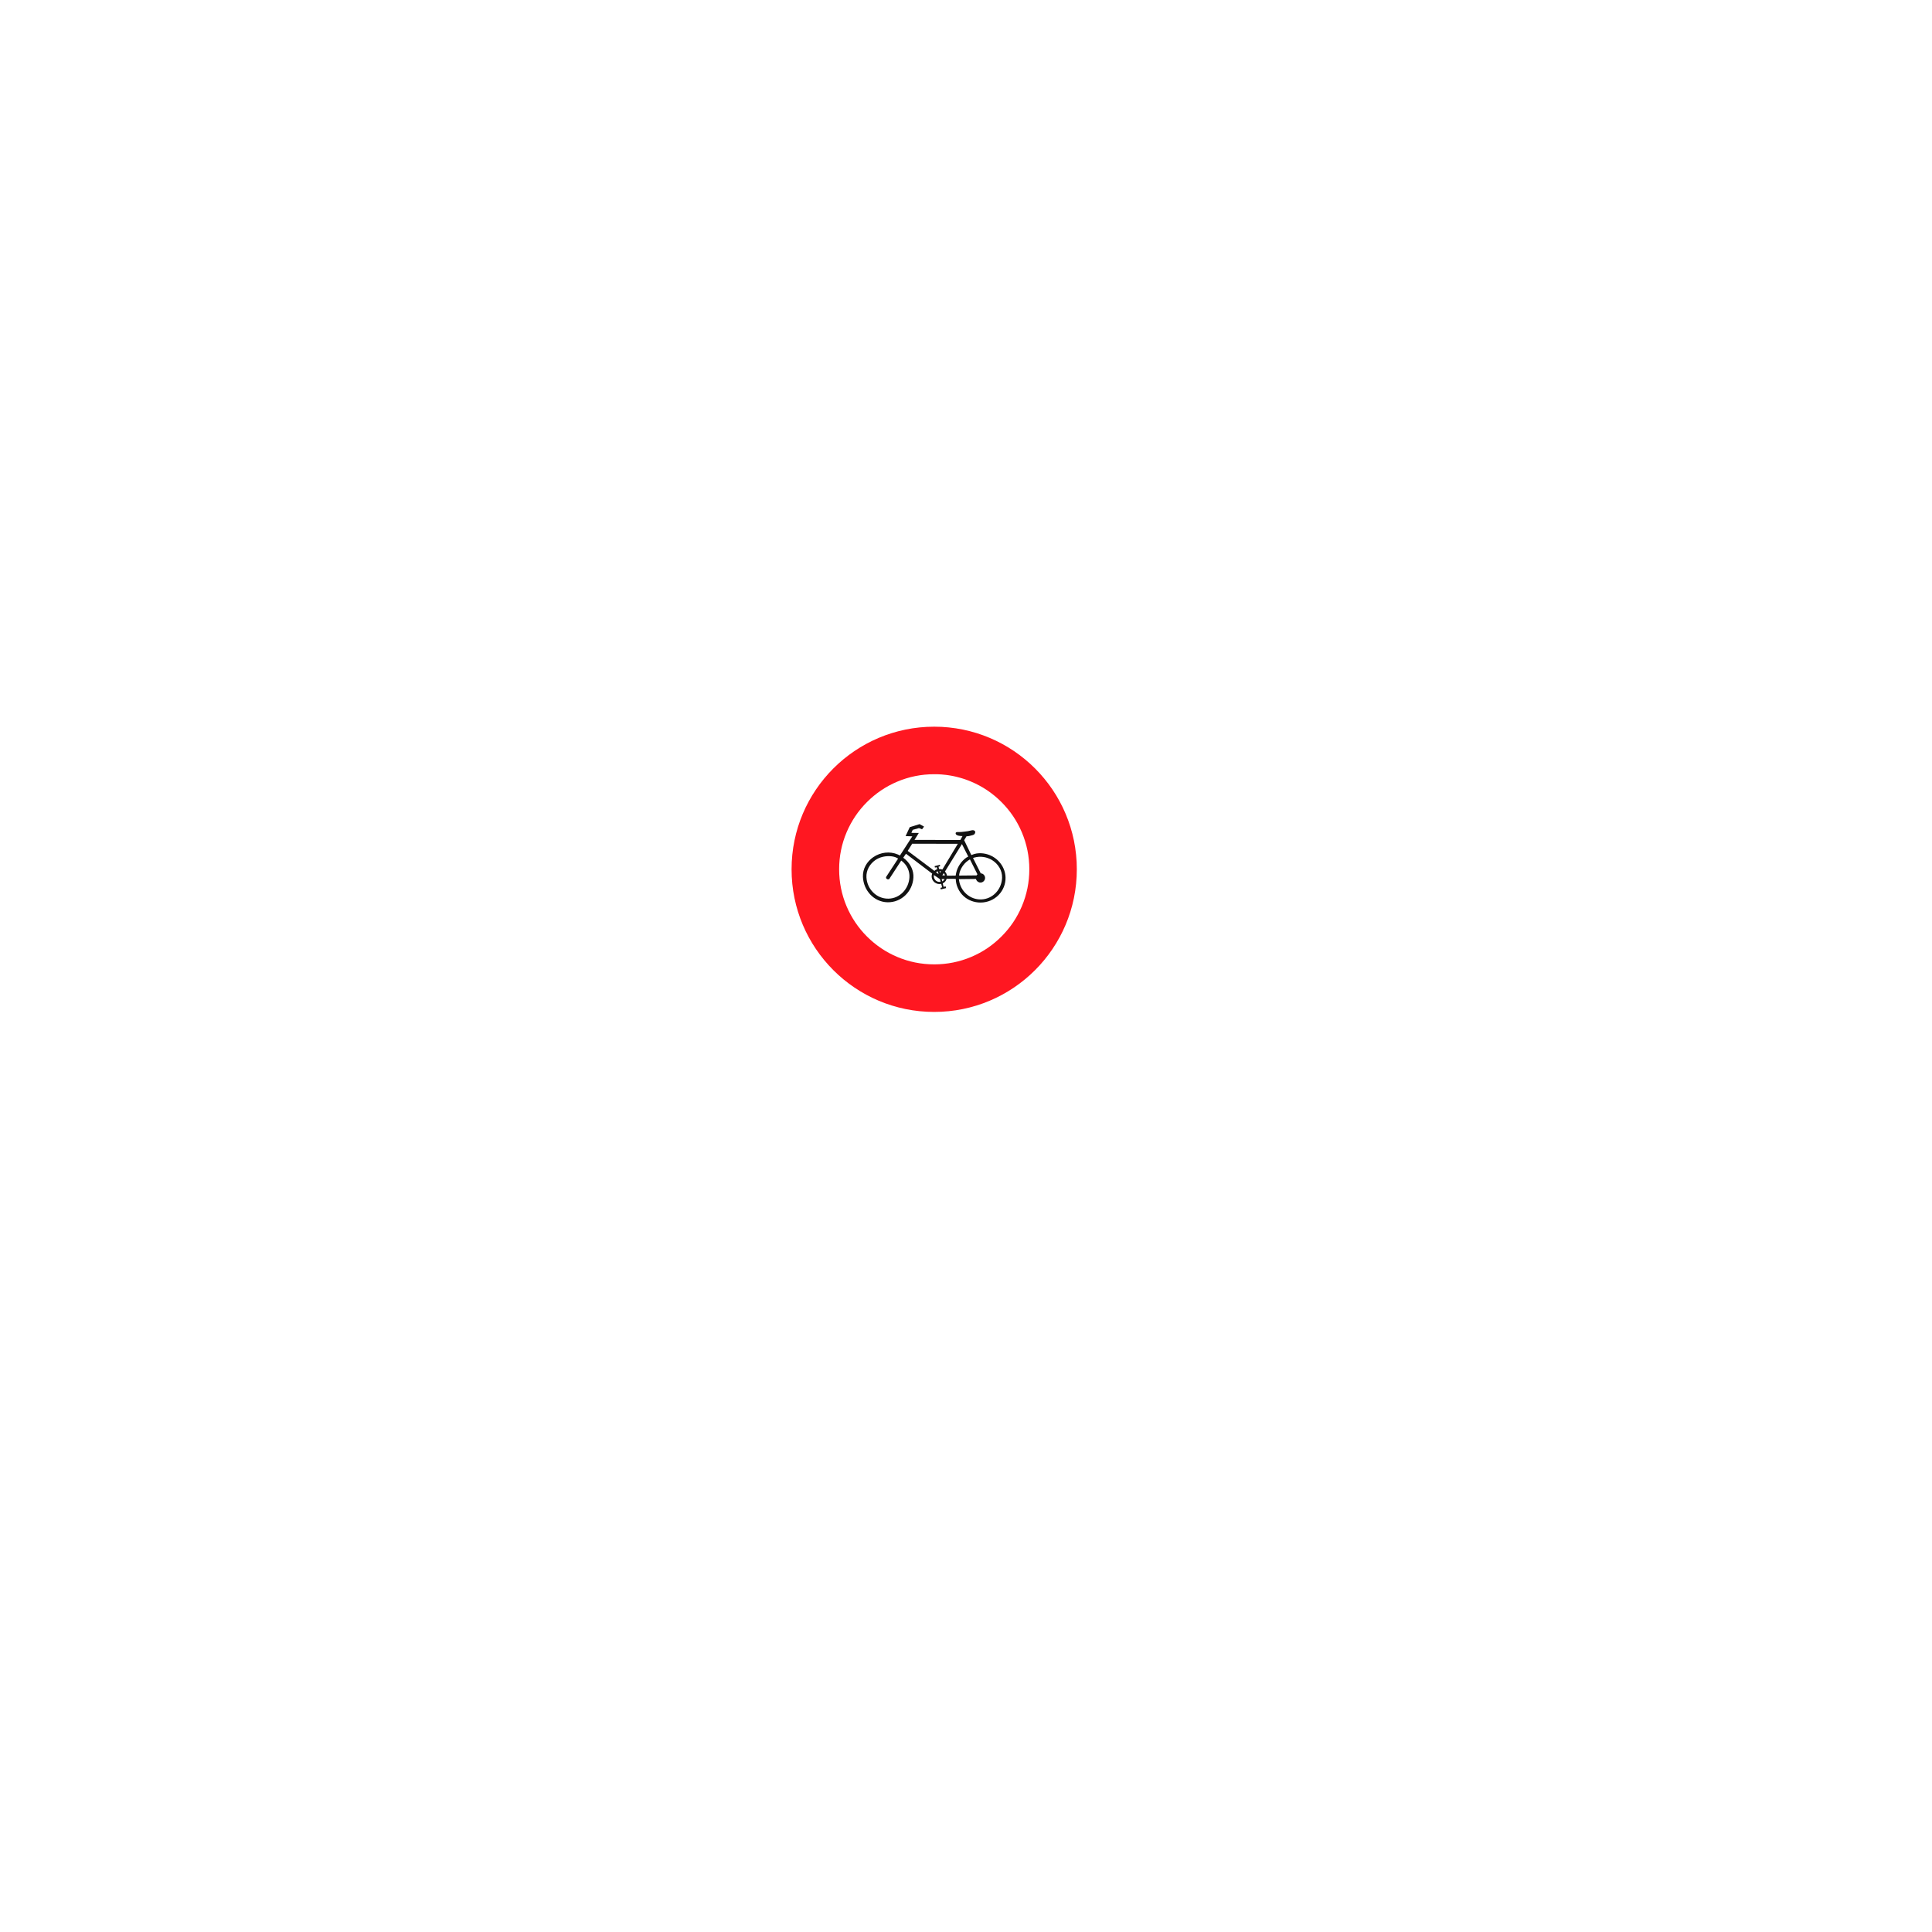
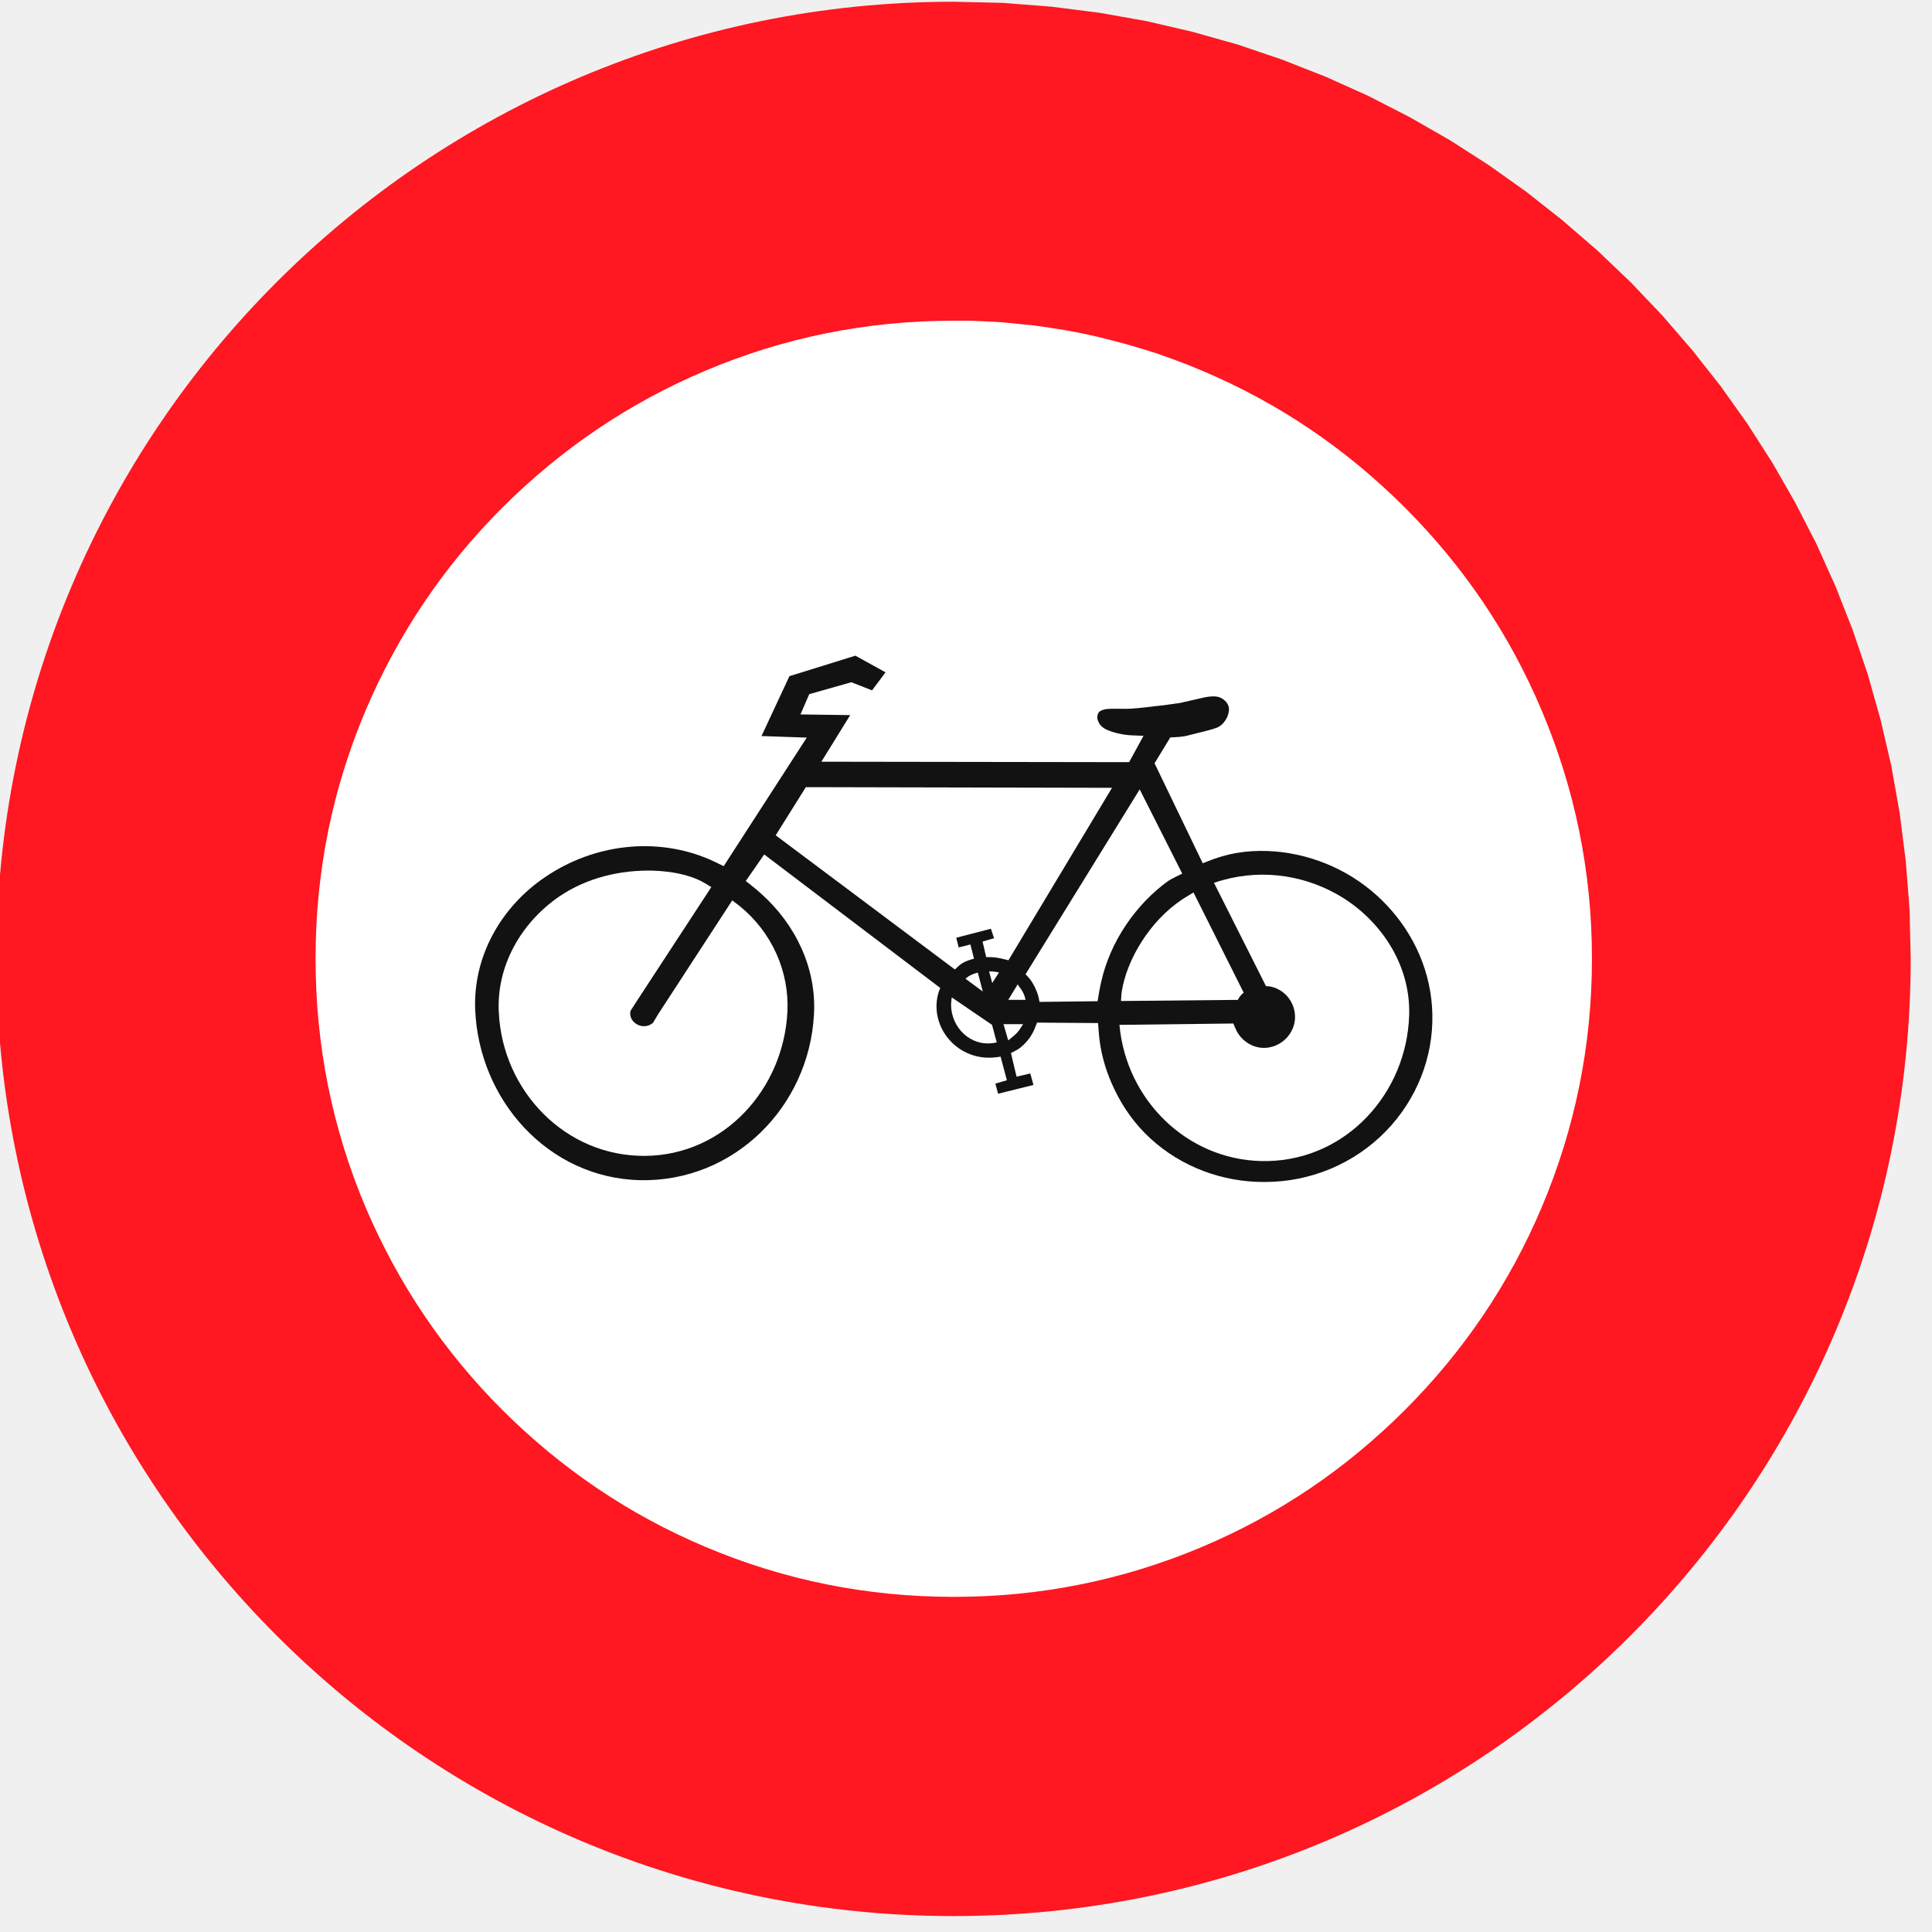
- <svg xmlns="http://www.w3.org/2000/svg" version="1.1" baseProfile="full" id="body" width="8in" height="8in" viewBox="0 0 1 1" preserveAspectRatio="none">
-   <rect id="background" x="0" y="0" width="1" height="1" stroke="none" fill="white" />
+ <svg xmlns="http://www.w3.org/2000/svg" version="1.1" baseProfile="full" id="body" width="256" height="256" viewBox="0.41 0.376 0.149 0.149" preserveAspectRatio="none" data-normalized="artwork-bounds">
  <g id="content" transform="translate(-0.03125,1.1875) scale(1,-1) scale(0.0017361) " xml:space="preserve" stroke="black" stroke-linecap="butt" stroke-linejoin="miter" stroke-miterlimit="10.433" stroke-dasharray="none" stroke-dashoffset="0" stroke-opacity="1" fill="none" fill-rule="evenodd" fill-opacity="1" font-style="normal" font-variant="normal" font-weight="normal" font-stretch="normal" font-size-adjust="none" letter-spacing="normal" word-spacing="normal" text-anchor="start">
    <path d="M296.52,467.35 L298.71,467.3 L300.87,467.13 L303,466.86 L305.09,466.49 L307.15,466.01 L309.17,465.44 L311.14,464.77 L313.07,464.01 L314.96,463.16 L316.79,462.22 L318.57,461.2 L320.3,460.09 L321.96,458.91 L323.57,457.64 L325.11,456.31 L326.59,454.9 L328,453.42 L329.33,451.88 L330.6,450.27 L331.78,448.61 L332.89,446.88 L333.91,445.1 L334.85,443.27 L335.7,441.38 L336.46,439.45 L337.13,437.48 L337.7,435.46 L338.18,433.4 L338.55,431.31 L338.82,429.18 L338.99,427.02 L339.04,424.83 C339.04,401.35,320.01,382.31,296.52,382.31 C273.04,382.31,254,401.35,254,424.83 C254,448.32,273.04,467.35,296.52,467.35 Z " stroke="#ff1721" stroke-width="0" fill="#ff1721" fill-rule="nonzero" />
    <path d="M296.53,453.18 L297.25,453.18 L297.96,453.15 L298.68,453.11 L299.38,453.04 L300.09,452.97 L300.79,452.87 L301.48,452.76 L302.17,452.63 L302.86,452.48 L303.54,452.31 L304.22,452.13 L304.9,451.93 L305.57,451.72 L306.24,451.48 L306.9,451.23 L307.56,450.96 C310.95,449.53,313.95,447.5,316.57,444.88 C319.19,442.26,321.22,439.25,322.65,435.86 C324.13,432.36,324.88,428.69,324.88,424.84 C324.88,420.98,324.13,417.31,322.65,413.8 C321.22,410.42,319.19,407.41,316.57,404.79 C313.95,402.17,310.95,400.14,307.56,398.71 C304.05,397.23,300.38,396.49,296.53,396.49 C292.68,396.49,289,397.23,285.5,398.71 C282.11,400.14,279.11,402.17,276.48,404.79 C273.86,407.41,271.84,410.42,270.4,413.8 C268.92,417.31,268.18,420.98,268.18,424.84 C268.18,428.69,268.92,432.36,270.4,435.86 C271.84,439.25,273.86,442.26,276.48,444.88 C279.11,447.5,282.11,449.53,285.5,450.96 C289,452.44,292.68,453.18,296.53,453.18 Z " stroke="white" stroke-width="0" fill="white" fill-rule="nonzero" />
    <path d="M289.23,437.39 L292.16,438.3 L293.5,437.56 L292.9,436.76 L291.98,437.12 L290.11,436.59 L289.72,435.69 L291.93,435.66 L290.65,433.59 L304.32,433.57 L304.96,434.74 H304.96 C304.88,434.74,304.55,434.76,304.47,434.76 C304.13,434.77,303.65,434.86,303.33,435.01 C303.17,435.08,303.01,435.21,302.95,435.38 C302.89,435.5,302.89,435.66,302.97,435.78 C303.04,435.87,303.2,435.91,303.32,435.93 C303.44,435.95,304.02,435.94,304.14,435.94 C304.44,435.93,305.11,436.01,305.41,436.05 C305.65,436.07,306.34,436.16,306.58,436.2 H306.58 L307.68,436.45 H307.68 C307.88,436.49,308.14,436.52,308.34,436.45 C308.51,436.38,308.67,436.25,308.73,436.07 C308.79,435.92,308.74,435.73,308.68,435.58 C308.6,435.41,308.49,435.26,308.33,435.16 C308.2,435.07,307.86,434.99,307.71,434.95 H307.71 L306.95,434.76 H306.95 C306.71,434.69,306.41,434.68,306.15,434.67 H306.15 L305.45,433.52 L307.59,429.08 H307.59 C307.84,429.18,308.21,429.32,308.46,429.39 C309.32,429.64,310.23,429.68,311.13,429.57 C312.91,429.34,314.55,428.51,315.77,427.21 C317.01,425.9,317.75,424.19,317.79,422.39 C317.84,420.46,317.09,418.58,315.73,417.18 C314.32,415.73,312.38,414.92,310.34,414.92 C308.47,414.91,306.64,415.59,305.27,416.85 C304.6,417.46,304.06,418.21,303.67,419.03 C303.34,419.71,303.11,420.44,303.01,421.19 C302.98,421.42,302.96,421.75,302.94,421.98 H302.94 L300.23,422 H300.23 C300.21,421.95,300.19,421.89,300.17,421.85 C300.11,421.66,300.01,421.49,299.9,421.32 C299.75,421.12,299.57,420.93,299.36,420.8 C299.28,420.75,299.15,420.69,299.07,420.65 H299.07 L299.32,419.6 L299.93,419.74 L300.07,419.23 L298.5,418.84 L298.38,419.29 L298.89,419.44 L298.61,420.49 H298.61 C298.55,420.48,298.46,420.46,298.4,420.46 C297.62,420.36,296.85,420.65,296.34,421.23 C295.82,421.82,295.63,422.61,295.86,423.36 C295.88,423.41,295.91,423.49,295.93,423.54 H295.93 L288.11,429.47 L287.29,428.29 H287.29 C287.49,428.13,287.78,427.91,287.97,427.73 C289.51,426.36,290.44,424.4,290.32,422.36 C290.1,418.25,286.76,414.91,282.59,415 C278.51,415.1,275.43,418.56,275.27,422.59 C275.18,424.95,276.42,427.15,278.4,428.48 C280.55,429.93,283.3,430.27,285.68,429.25 C285.86,429.17,286.13,429.04,286.31,428.95 H286.31 L290,434.66 L287.99,434.73 L289.23,437.39 Z " stroke="#121212" stroke-width="0" stroke-linejoin="round" fill="#121212" fill-rule="nonzero" />
    <path d="M283.39,422.36 L286.69,427.43 H286.69 C286.79,427.35,286.93,427.25,287.03,427.17 C288.44,426.02,289.23,424.28,289.14,422.48 C288.97,419.04,286.32,416.12,282.84,416.08 C279.29,416.04,276.49,418.95,276.32,422.45 C276.21,424.5,277.29,426.42,279,427.6 C280.22,428.43,281.71,428.79,283.19,428.75 C283.95,428.72,284.77,428.59,285.43,428.22 C285.52,428.16,285.67,428.08,285.76,428.02 H285.76 L282.4,422.88 H282.4 C282.39,422.86,282.18,422.53,282.17,422.52 C282.12,422.3,282.22,422.08,282.4,421.96 C282.63,421.79,282.95,421.8,283.17,421.99 H283.17 L283.39,422.36 Z " stroke="white" stroke-width="0" fill="white" fill-rule="nonzero" />
    <path d="M310.4,423.62 L308.09,428.21 H308.09 C308.2,428.25,308.37,428.3,308.48,428.33 C310.31,428.84,312.26,428.53,313.86,427.52 C315.65,426.37,316.83,424.43,316.76,422.32 C316.65,418.87,313.99,415.93,310.49,415.85 C307.16,415.77,304.39,418.29,303.93,421.56 C303.92,421.66,303.9,421.8,303.89,421.9 H303.89 L308.95,421.96 H308.95 C308.99,421.86,309.05,421.72,309.1,421.62 C309.36,421.14,309.87,420.84,310.41,420.88 C311.11,420.94,311.66,421.51,311.69,422.2 C311.71,422.85,311.29,423.43,310.65,423.59 C310.58,423.61,310.47,423.62,310.4,423.62 Z " stroke="white" stroke-width="0" fill="white" fill-rule="nonzero" />
    <path d="M289.96,432.46 L303.56,432.43 L298.96,424.77 H298.96 C298.8,424.81,298.57,424.87,298.4,424.89 C298.28,424.91,298.09,424.91,297.97,424.91 H297.97 L297.81,425.6 L298.32,425.75 L298.18,426.17 L296.64,425.77 L296.75,425.34 L297.27,425.47 L297.43,424.84 H297.43 C297.28,424.8,297.05,424.73,296.91,424.64 C296.81,424.58,296.67,424.45,296.58,424.36 H296.58 L288.62,430.32 L289.96,432.46 Z " stroke="white" stroke-width="0" fill="white" fill-rule="nonzero" />
    <path d="M304.79,432.36 L306.68,428.62 H306.68 C306.49,428.52,306.22,428.4,306.05,428.29 C304.62,427.25,303.48,425.61,303.08,423.81 C303.02,423.56,302.96,423.21,302.92,422.95 H302.92 L300.34,422.92 H300.34 C300.32,423.01,300.3,423.14,300.27,423.23 C300.23,423.36,300.17,423.5,300.11,423.62 C300.05,423.73,299.98,423.85,299.9,423.95 C299.85,424.01,299.77,424.09,299.72,424.15 H299.72 L304.79,432.36 Z " stroke="white" stroke-width="0" fill="white" fill-rule="nonzero" />
    <path d="M307.18,427.78 L309.41,423.33 H309.41 C309.36,423.29,309.29,423.23,309.26,423.18 C309.22,423.14,309.18,423.07,309.15,423.01 H309.15 L303.96,422.96 H303.96 C303.97,423.07,303.97,423.25,303.99,423.36 C304.21,424.8,305.24,426.51,306.66,427.46 C306.81,427.56,307.03,427.69,307.18,427.78 Z " stroke="white" stroke-width="0" fill="white" fill-rule="nonzero" />
    <path d="M296.44,423.12 L298.23,421.9 L298.44,421.12 H298.44 C298.39,421.11,298.32,421.1,298.27,421.09 C297.26,420.95,296.42,421.78,296.41,422.79 C296.41,422.88,296.43,423.03,296.44,423.12 Z " stroke="white" stroke-width="0" fill="white" fill-rule="nonzero" />
    <path d="M297.05,423.95 L297.05,423.95 L297.05,423.95 L297.06,423.95 L297.06,423.96 L297.07,423.96 L297.07,423.97 L297.08,423.97 L297.09,423.98 L297.1,423.99 L297.1,423.99 L297.11,424 L297.12,424 L297.13,424.01 L297.13,424.02 L297.14,424.02 L297.14,424.02 L297.15,424.03 L297.15,424.03 L297.15,424.03 L297.16,424.03 L297.16,424.04 C297.29,424.12,297.45,424.19,297.6,424.22 H297.6 L297.82,423.38 L297.05,423.95 Z " stroke="white" stroke-width="0" fill="white" fill-rule="nonzero" />
    <path d="M298.24,423.76 L298.1,424.27 H298.1 C298.23,424.29,298.41,424.25,298.54,424.23 H298.54 L298.24,423.76 Z " stroke="white" stroke-width="0" fill="white" fill-rule="nonzero" />
    <path d="M298.95,423.01 L299.37,423.7 H299.37 C299.4,423.65,299.45,423.58,299.48,423.54 C299.56,423.43,299.65,423.28,299.68,423.16 C299.7,423.11,299.71,423.05,299.72,423.01 H299.72 L298.95,423.01 Z " stroke="white" stroke-width="0" fill="white" fill-rule="nonzero" />
    <path d="M298.74,421.93 L299.61,421.93 H299.61 C299.57,421.87,299.51,421.77,299.46,421.7 C299.39,421.59,299.29,421.49,299.18,421.4 C299.12,421.34,299.02,421.27,298.95,421.21 H298.95 L298.74,421.93 Z " stroke="white" stroke-width="0" fill="white" fill-rule="nonzero" />
  </g>
</svg>
